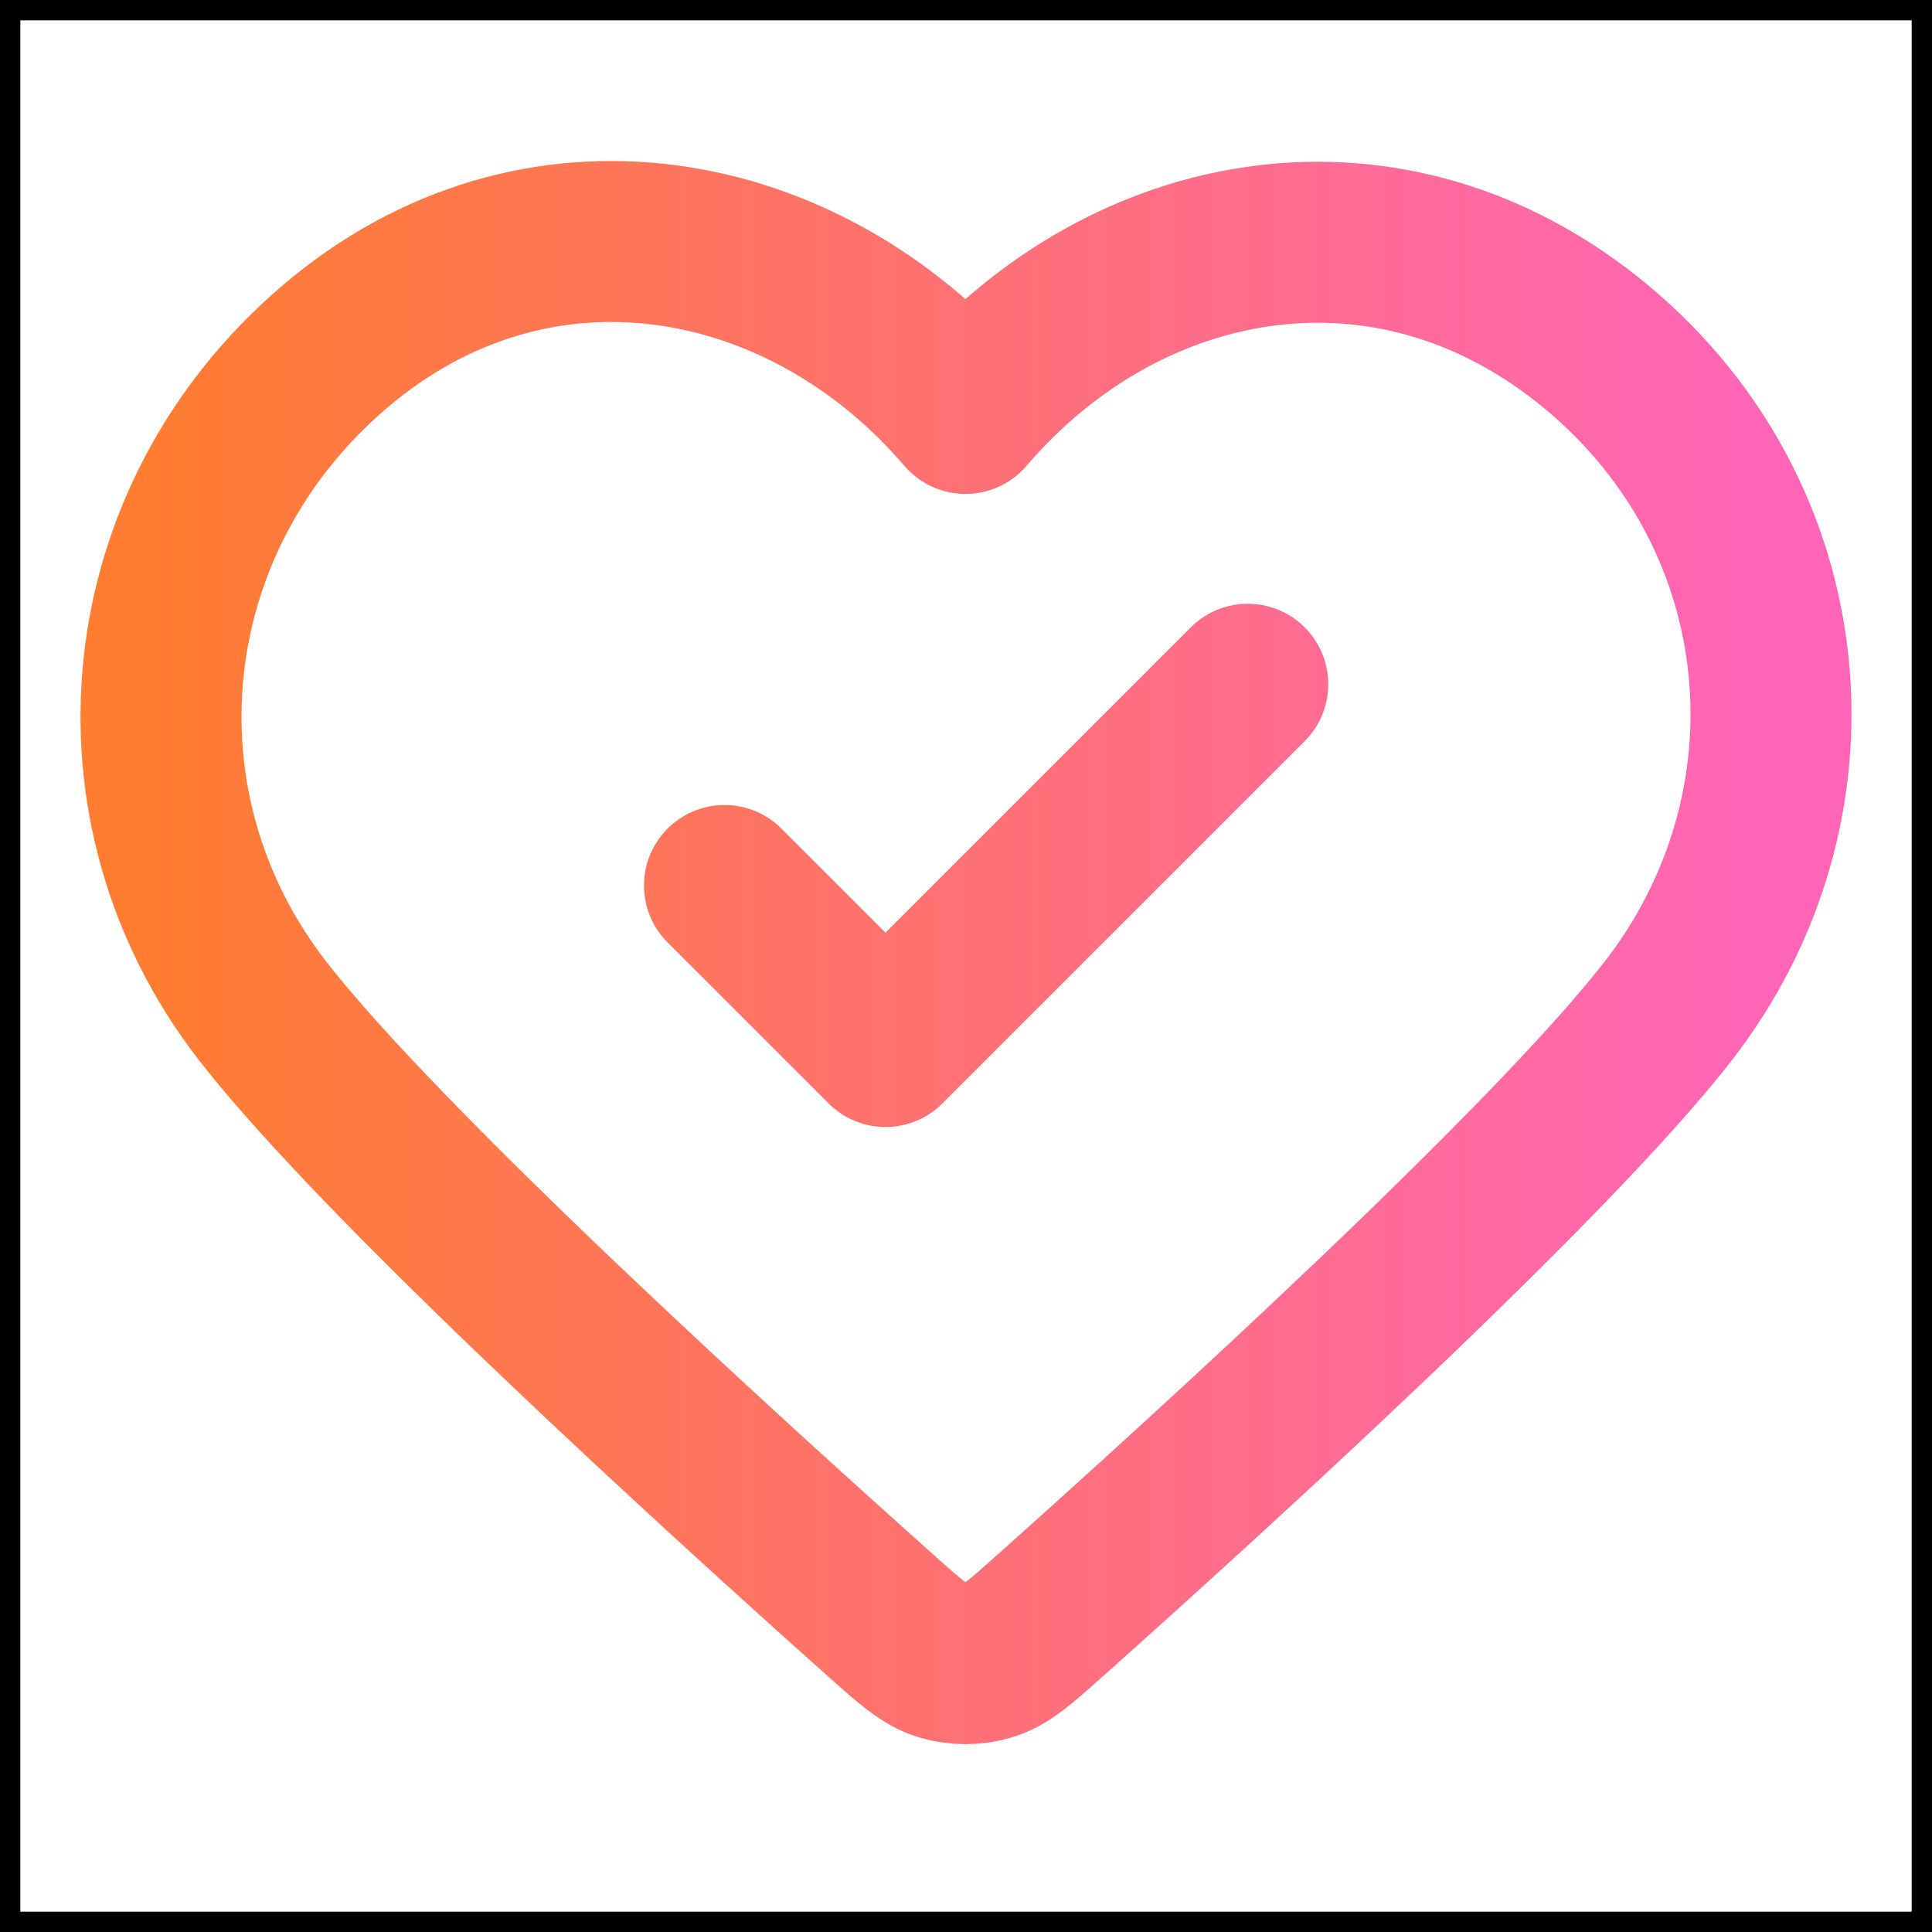
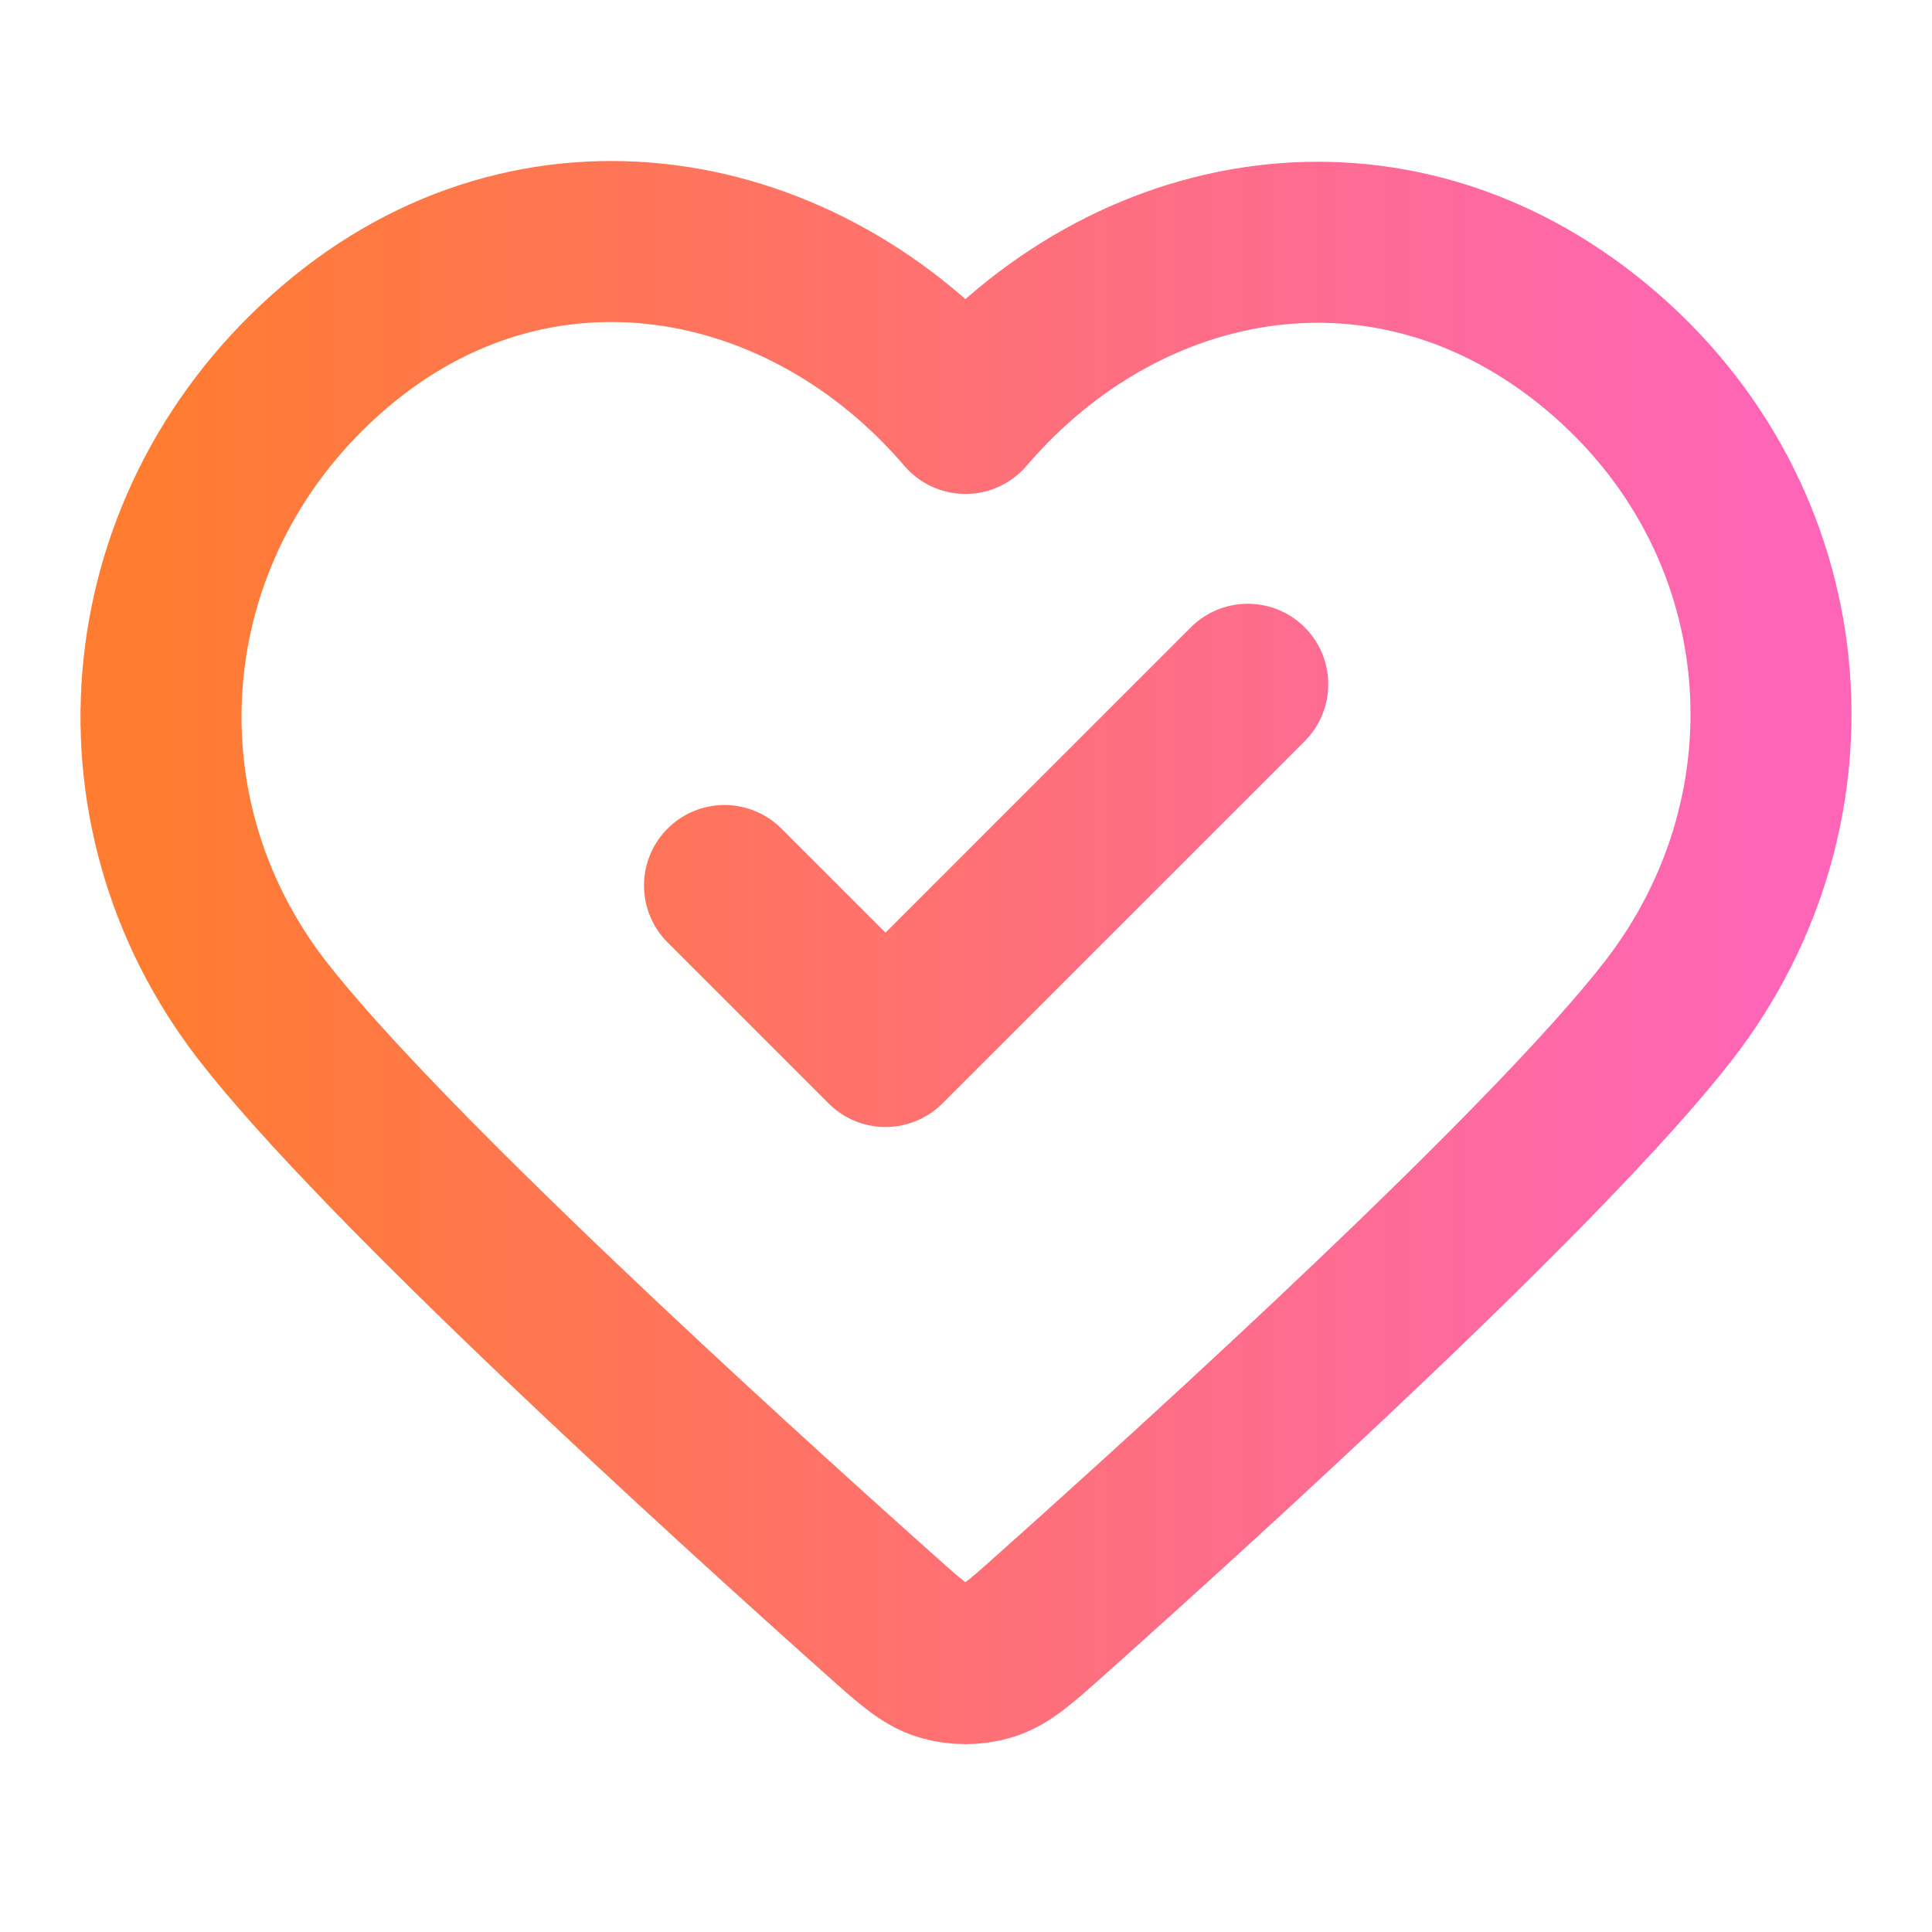
<svg xmlns="http://www.w3.org/2000/svg" width="95" height="95" viewBox="0 0 95 95" fill="none">
-   <rect x="0.5" y="0.5" width="94" height="94" stroke="black" />
  <path d="M35.625 43.542L43.542 51.458L61.355 33.646M47.473 20.329C39.559 11.077 26.362 8.588 16.446 17.061C6.53 25.533 5.134 39.698 12.921 49.718C18.803 57.287 35.512 72.481 43.336 79.463C44.775 80.747 45.494 81.388 46.336 81.641C47.067 81.86 47.879 81.86 48.611 81.641C49.453 81.388 50.172 80.747 51.61 79.463C59.435 72.481 76.144 57.287 82.025 49.718C89.812 39.698 88.587 25.444 78.5 17.061C68.414 8.677 55.387 11.077 47.473 20.329Z" stroke="url(#paint0_linear_11_3846)" stroke-width="7.917" stroke-linecap="round" stroke-linejoin="round" />
  <defs>
    <linearGradient id="paint0_linear_11_3846" x1="7.917" y1="46.84" x2="87.084" y2="46.84" gradientUnits="userSpaceOnUse">
      <stop stop-color="#FF7C31" />
      <stop offset="1" stop-color="#FE65B7" />
    </linearGradient>
  </defs>
</svg>
